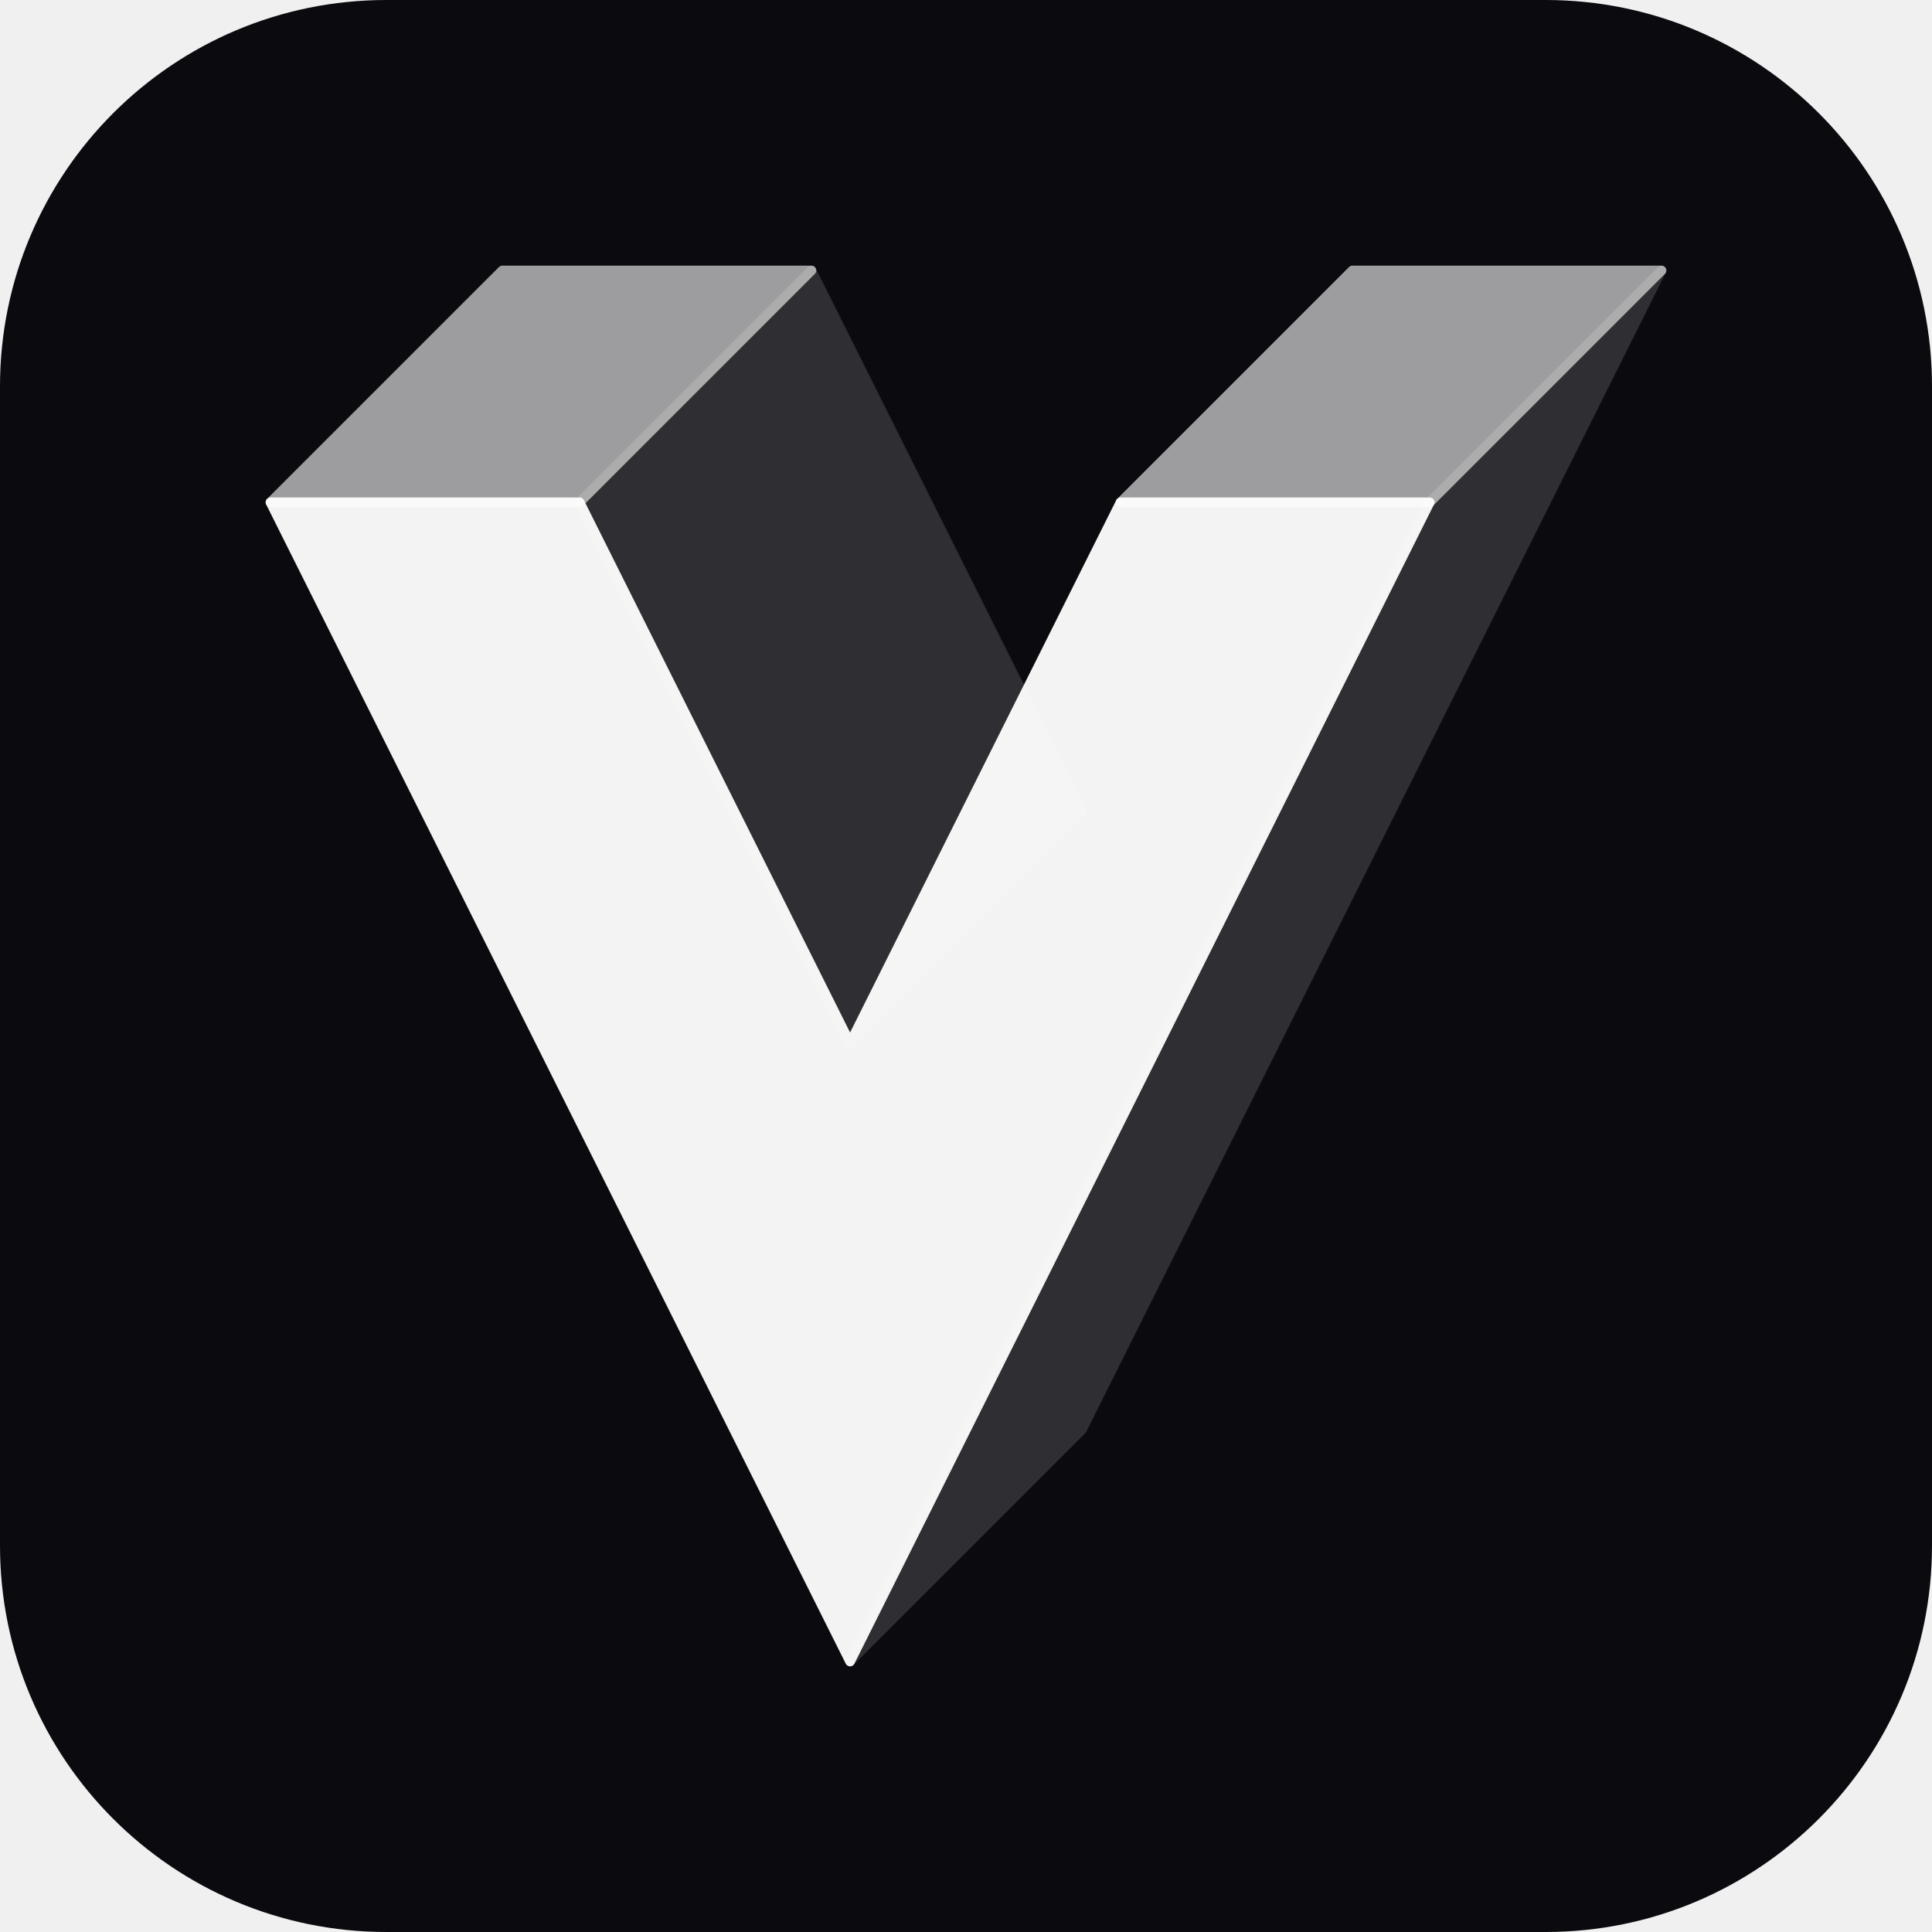
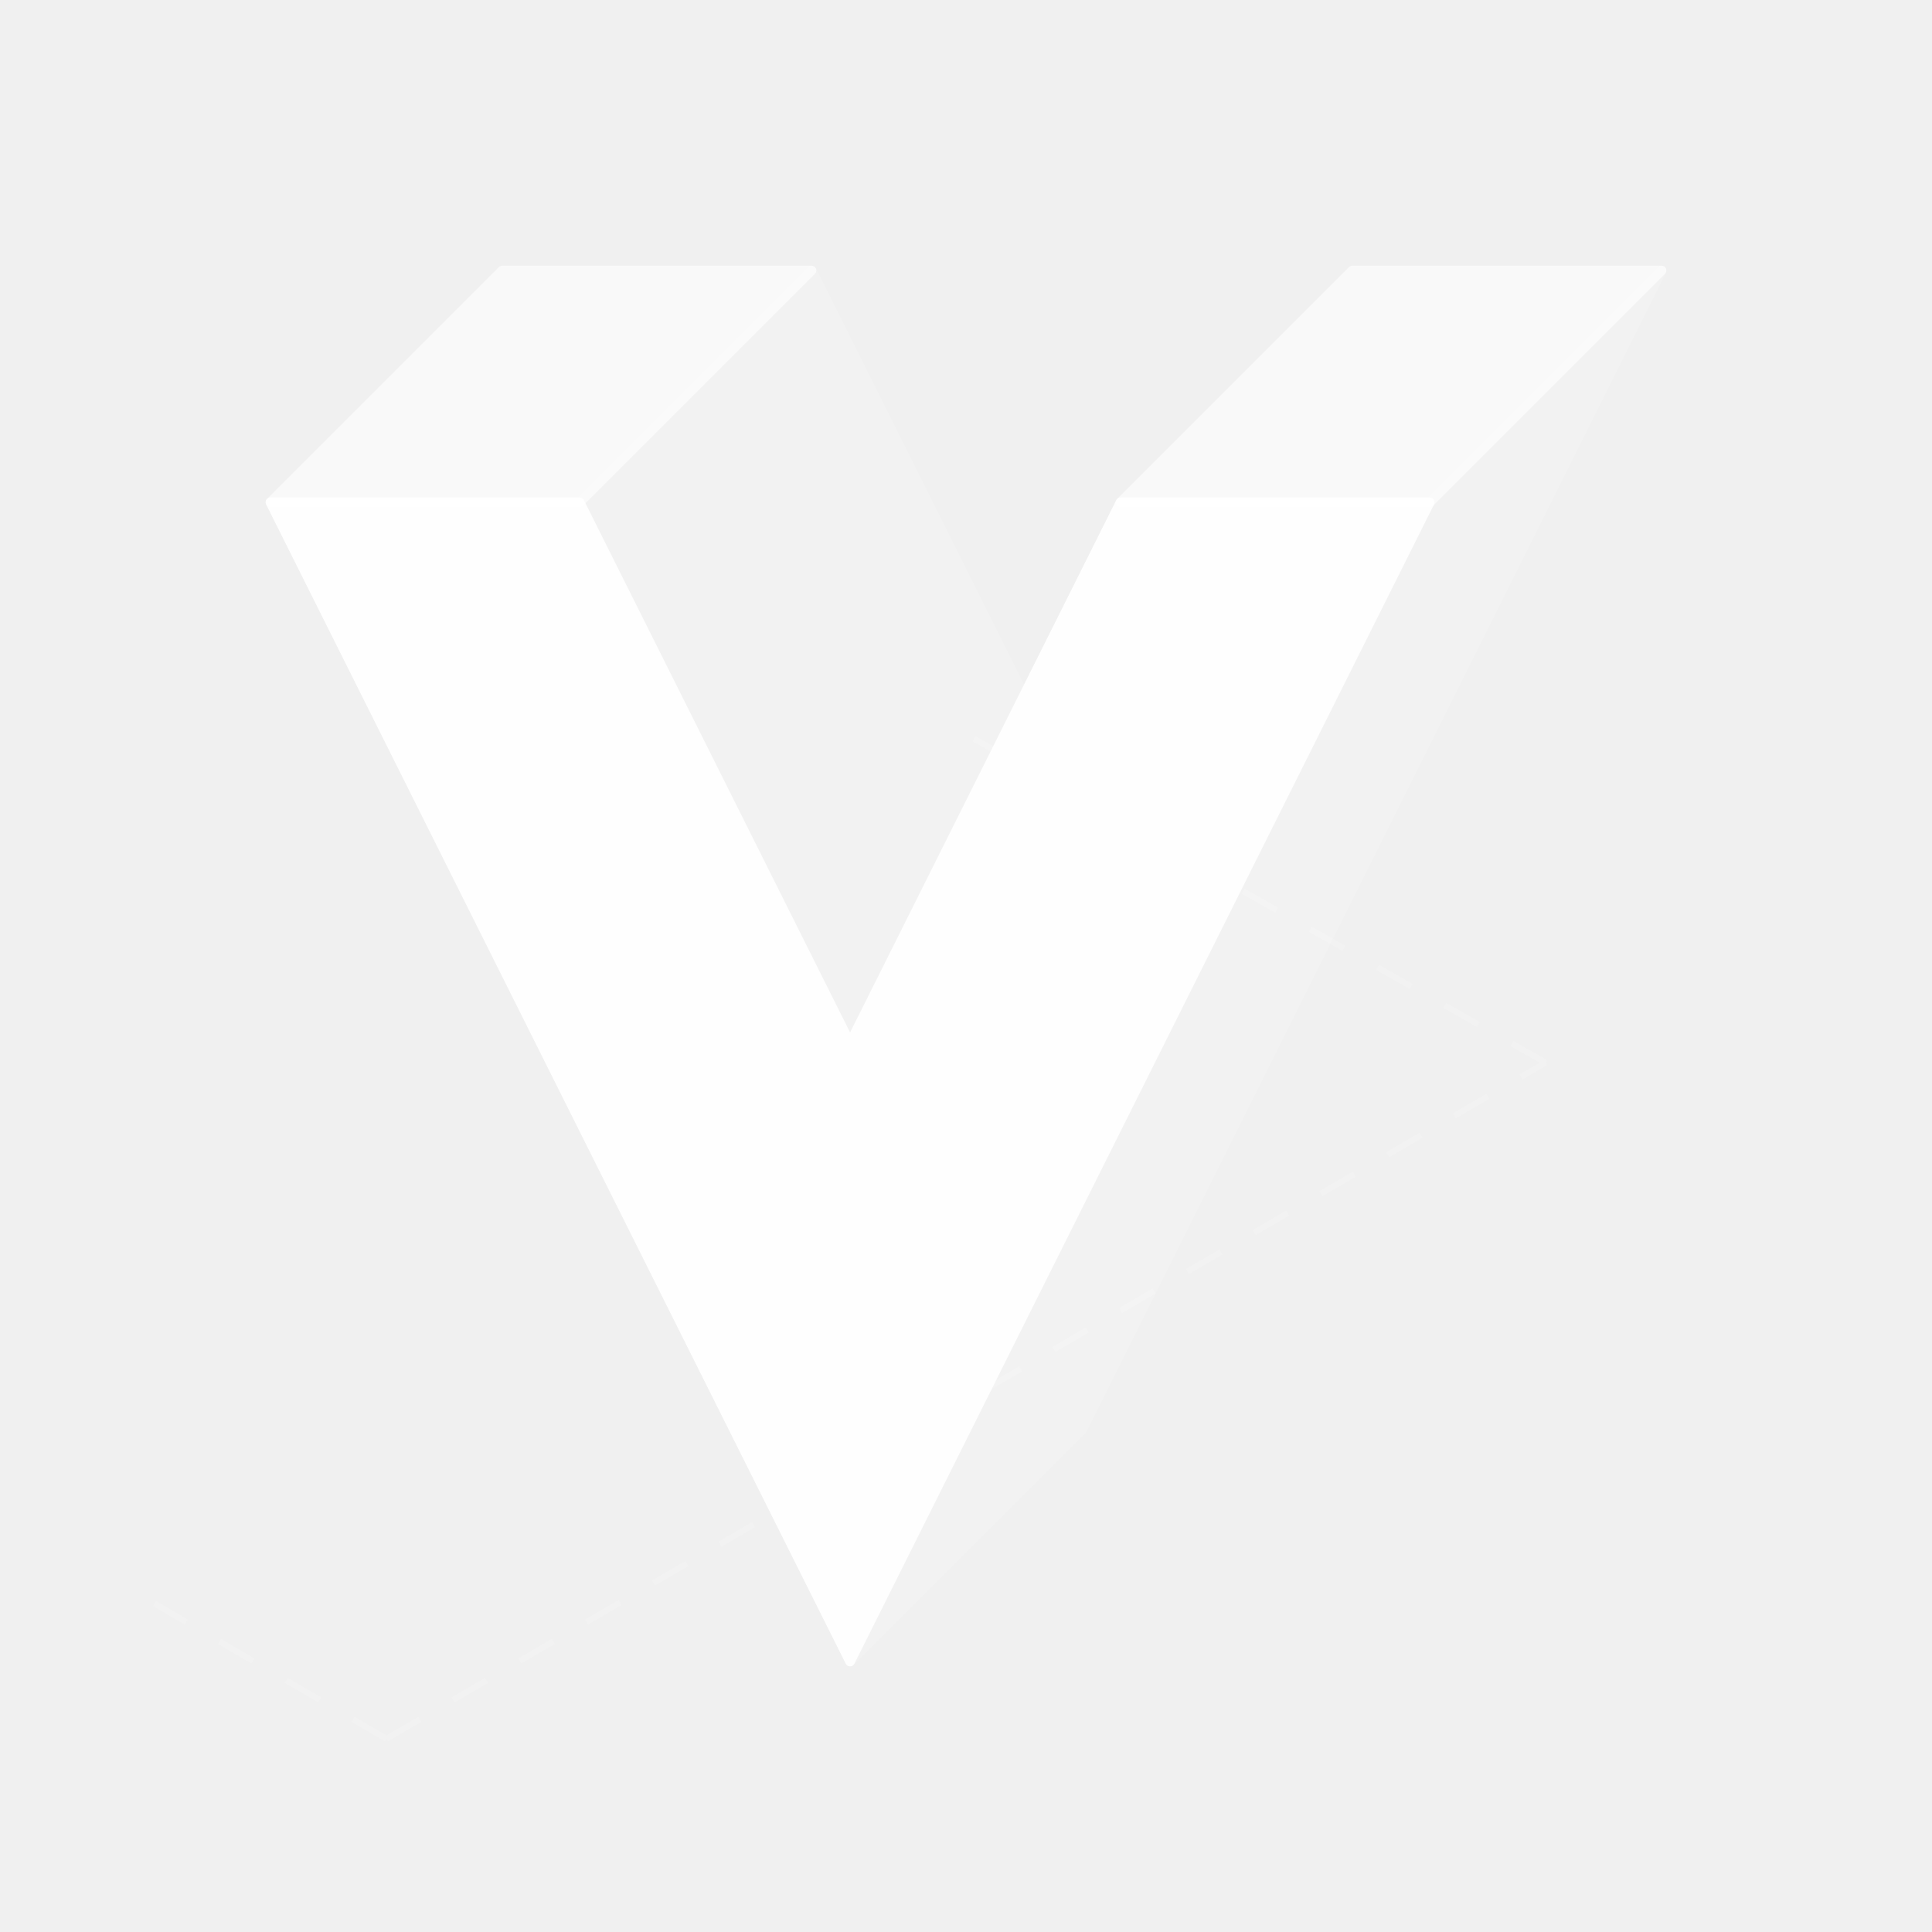
<svg xmlns="http://www.w3.org/2000/svg" viewBox="0 0 100 100" width="100%" height="100%">
-   <rect width="100" height="100" rx="20" fill="#0a0a0f" />
+   <g stroke="#ffffff" stroke-width="0.3" opacity="0.15" stroke-dasharray="2 2">
+     <line x1="20" y1="90" x2="80" y2="55" />
+     <line x1="80" y1="55" x2="50" y2="38" />
+     <line x1="20" y1="90" x2="8" y2="83" />
+   </g>
  <g stroke="#ffffff" stroke-width="0.5" stroke-linejoin="round">
    <polygon points="30,26 42,14 56,42 44,54" fill="#ffffff" opacity="0.15" />
    <polygon points="74,26 86,14 56,74 44,86" fill="#ffffff" opacity="0.15" />
    <polygon points="14,26 30,26 44,54 58,26 74,26 44,86" fill="#ffffff" opacity="0.95" />
    <polygon points="14,26 26,14 42,14 30,26" fill="#ffffff" opacity="0.6" />
    <polygon points="58,26 70,14 86,14 74,26" fill="#ffffff" opacity="0.6" />
  </g>
</svg>
